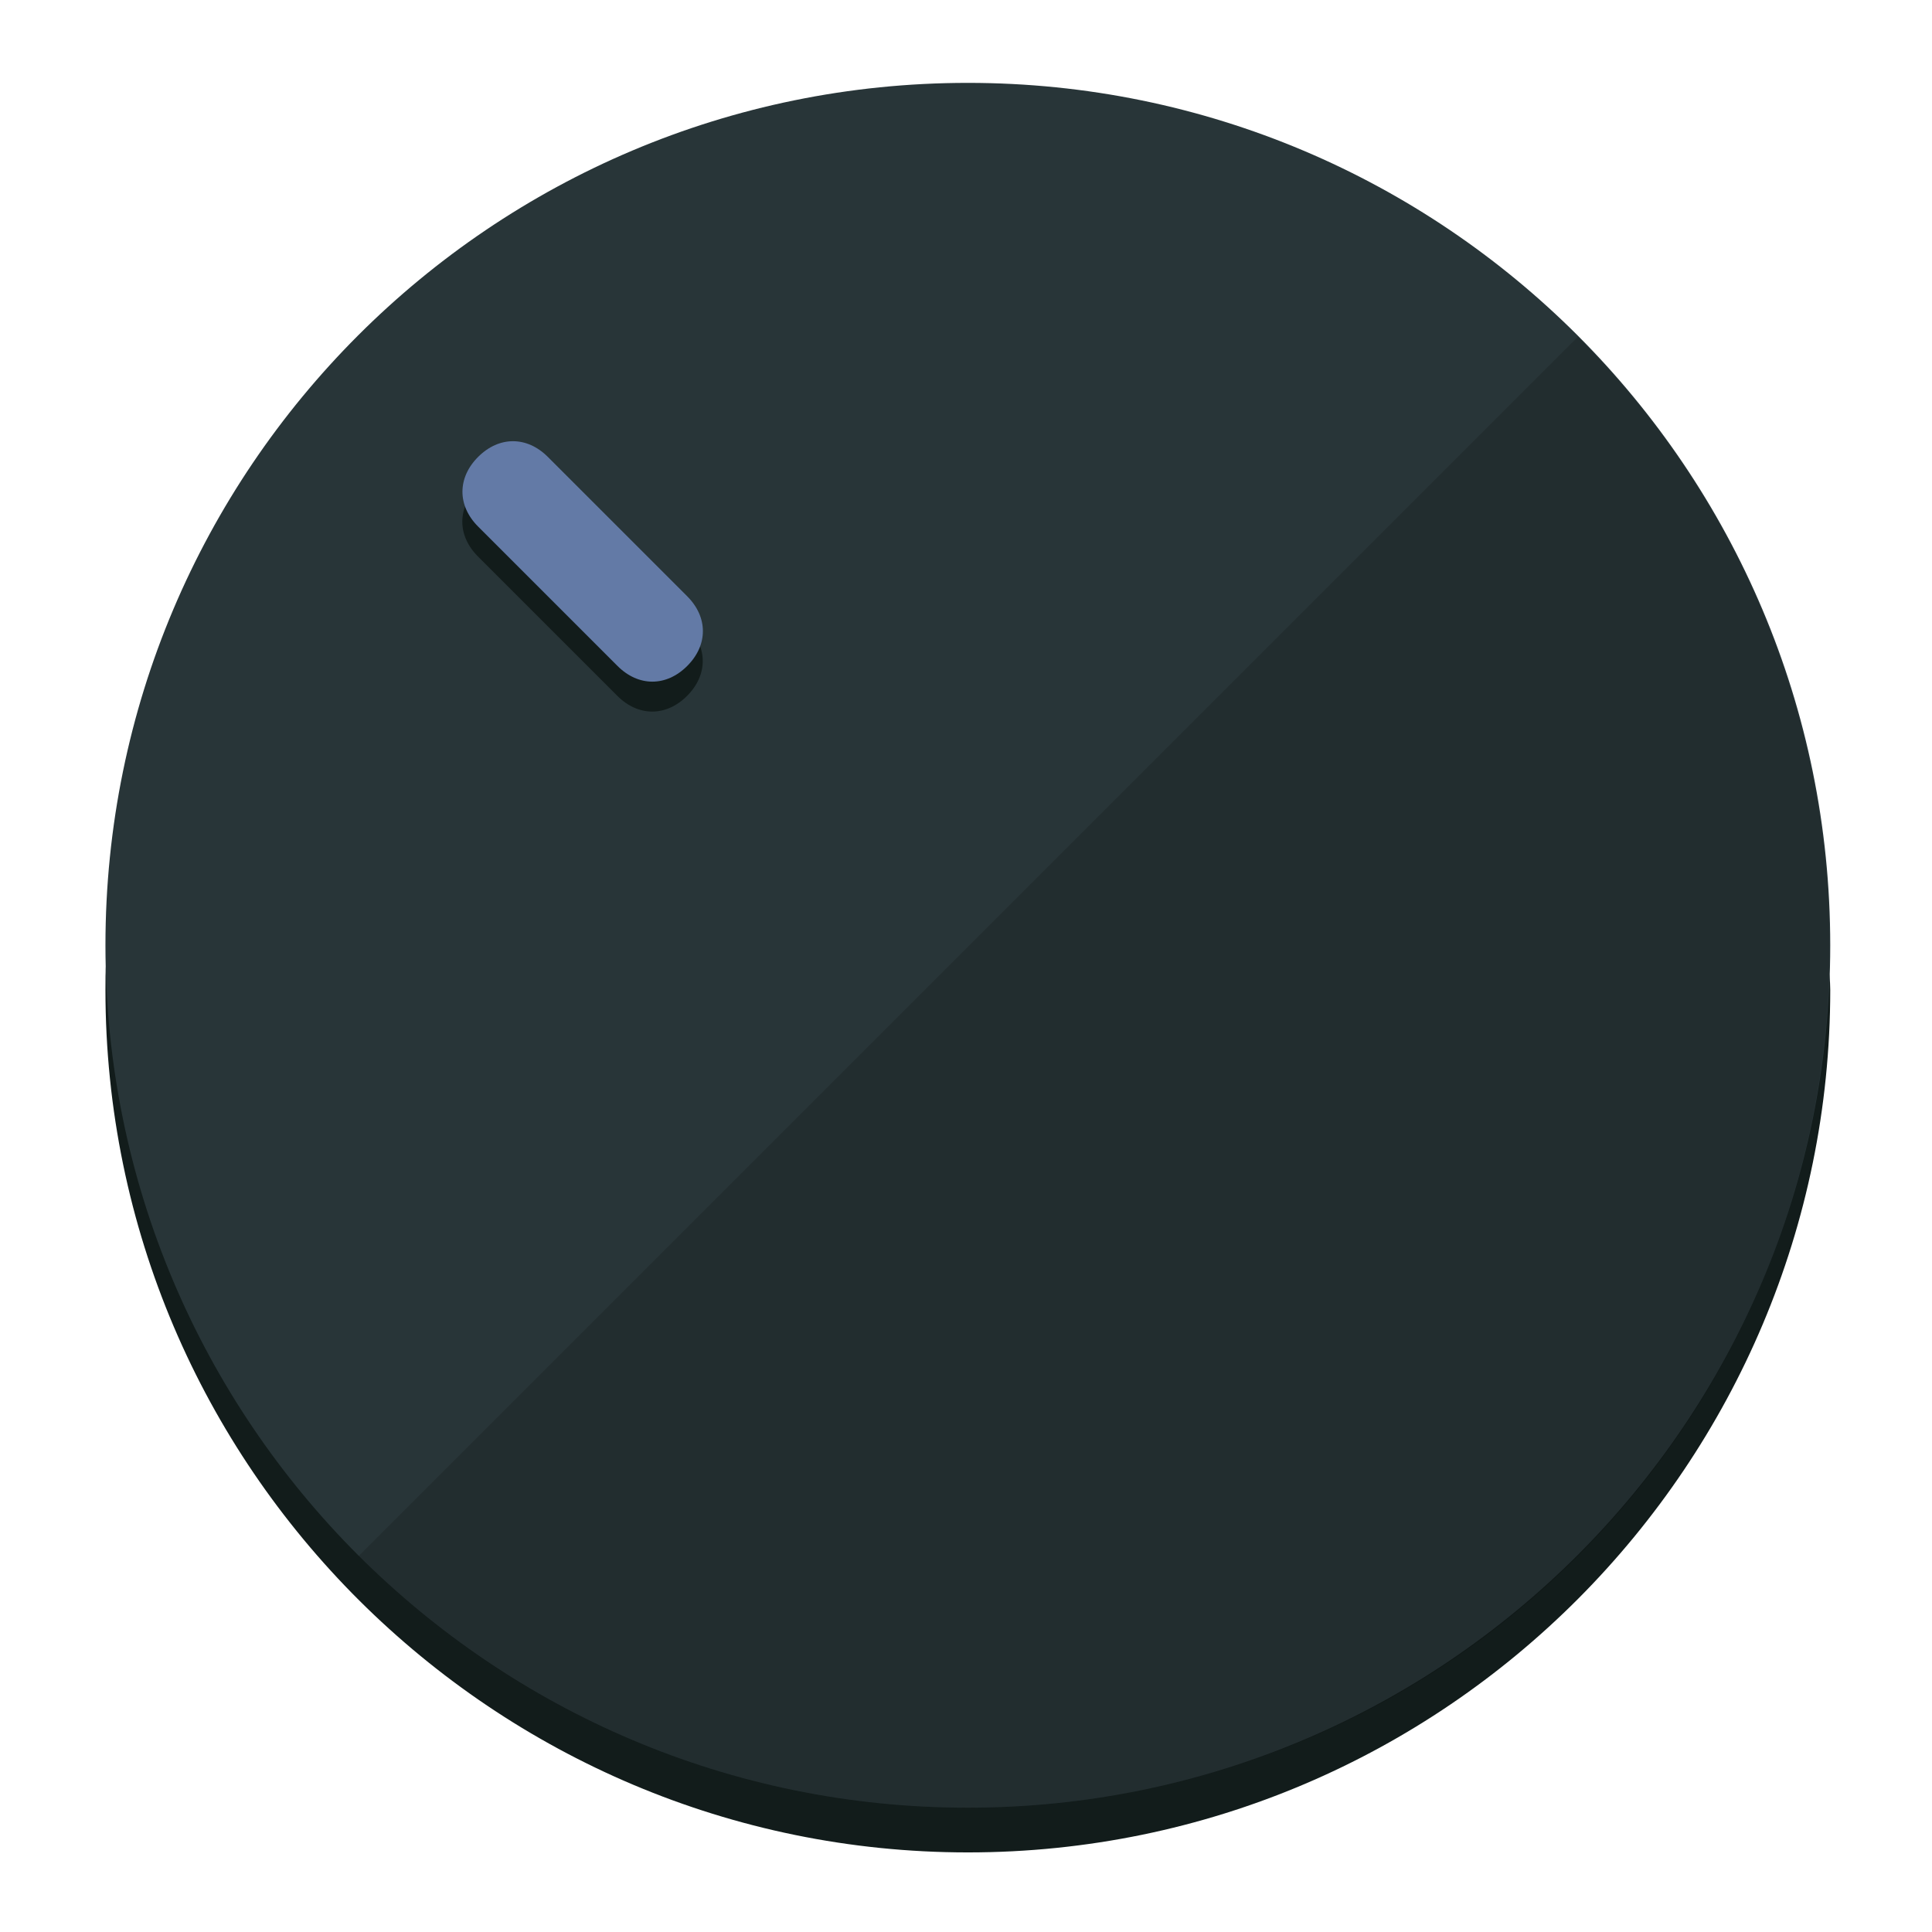
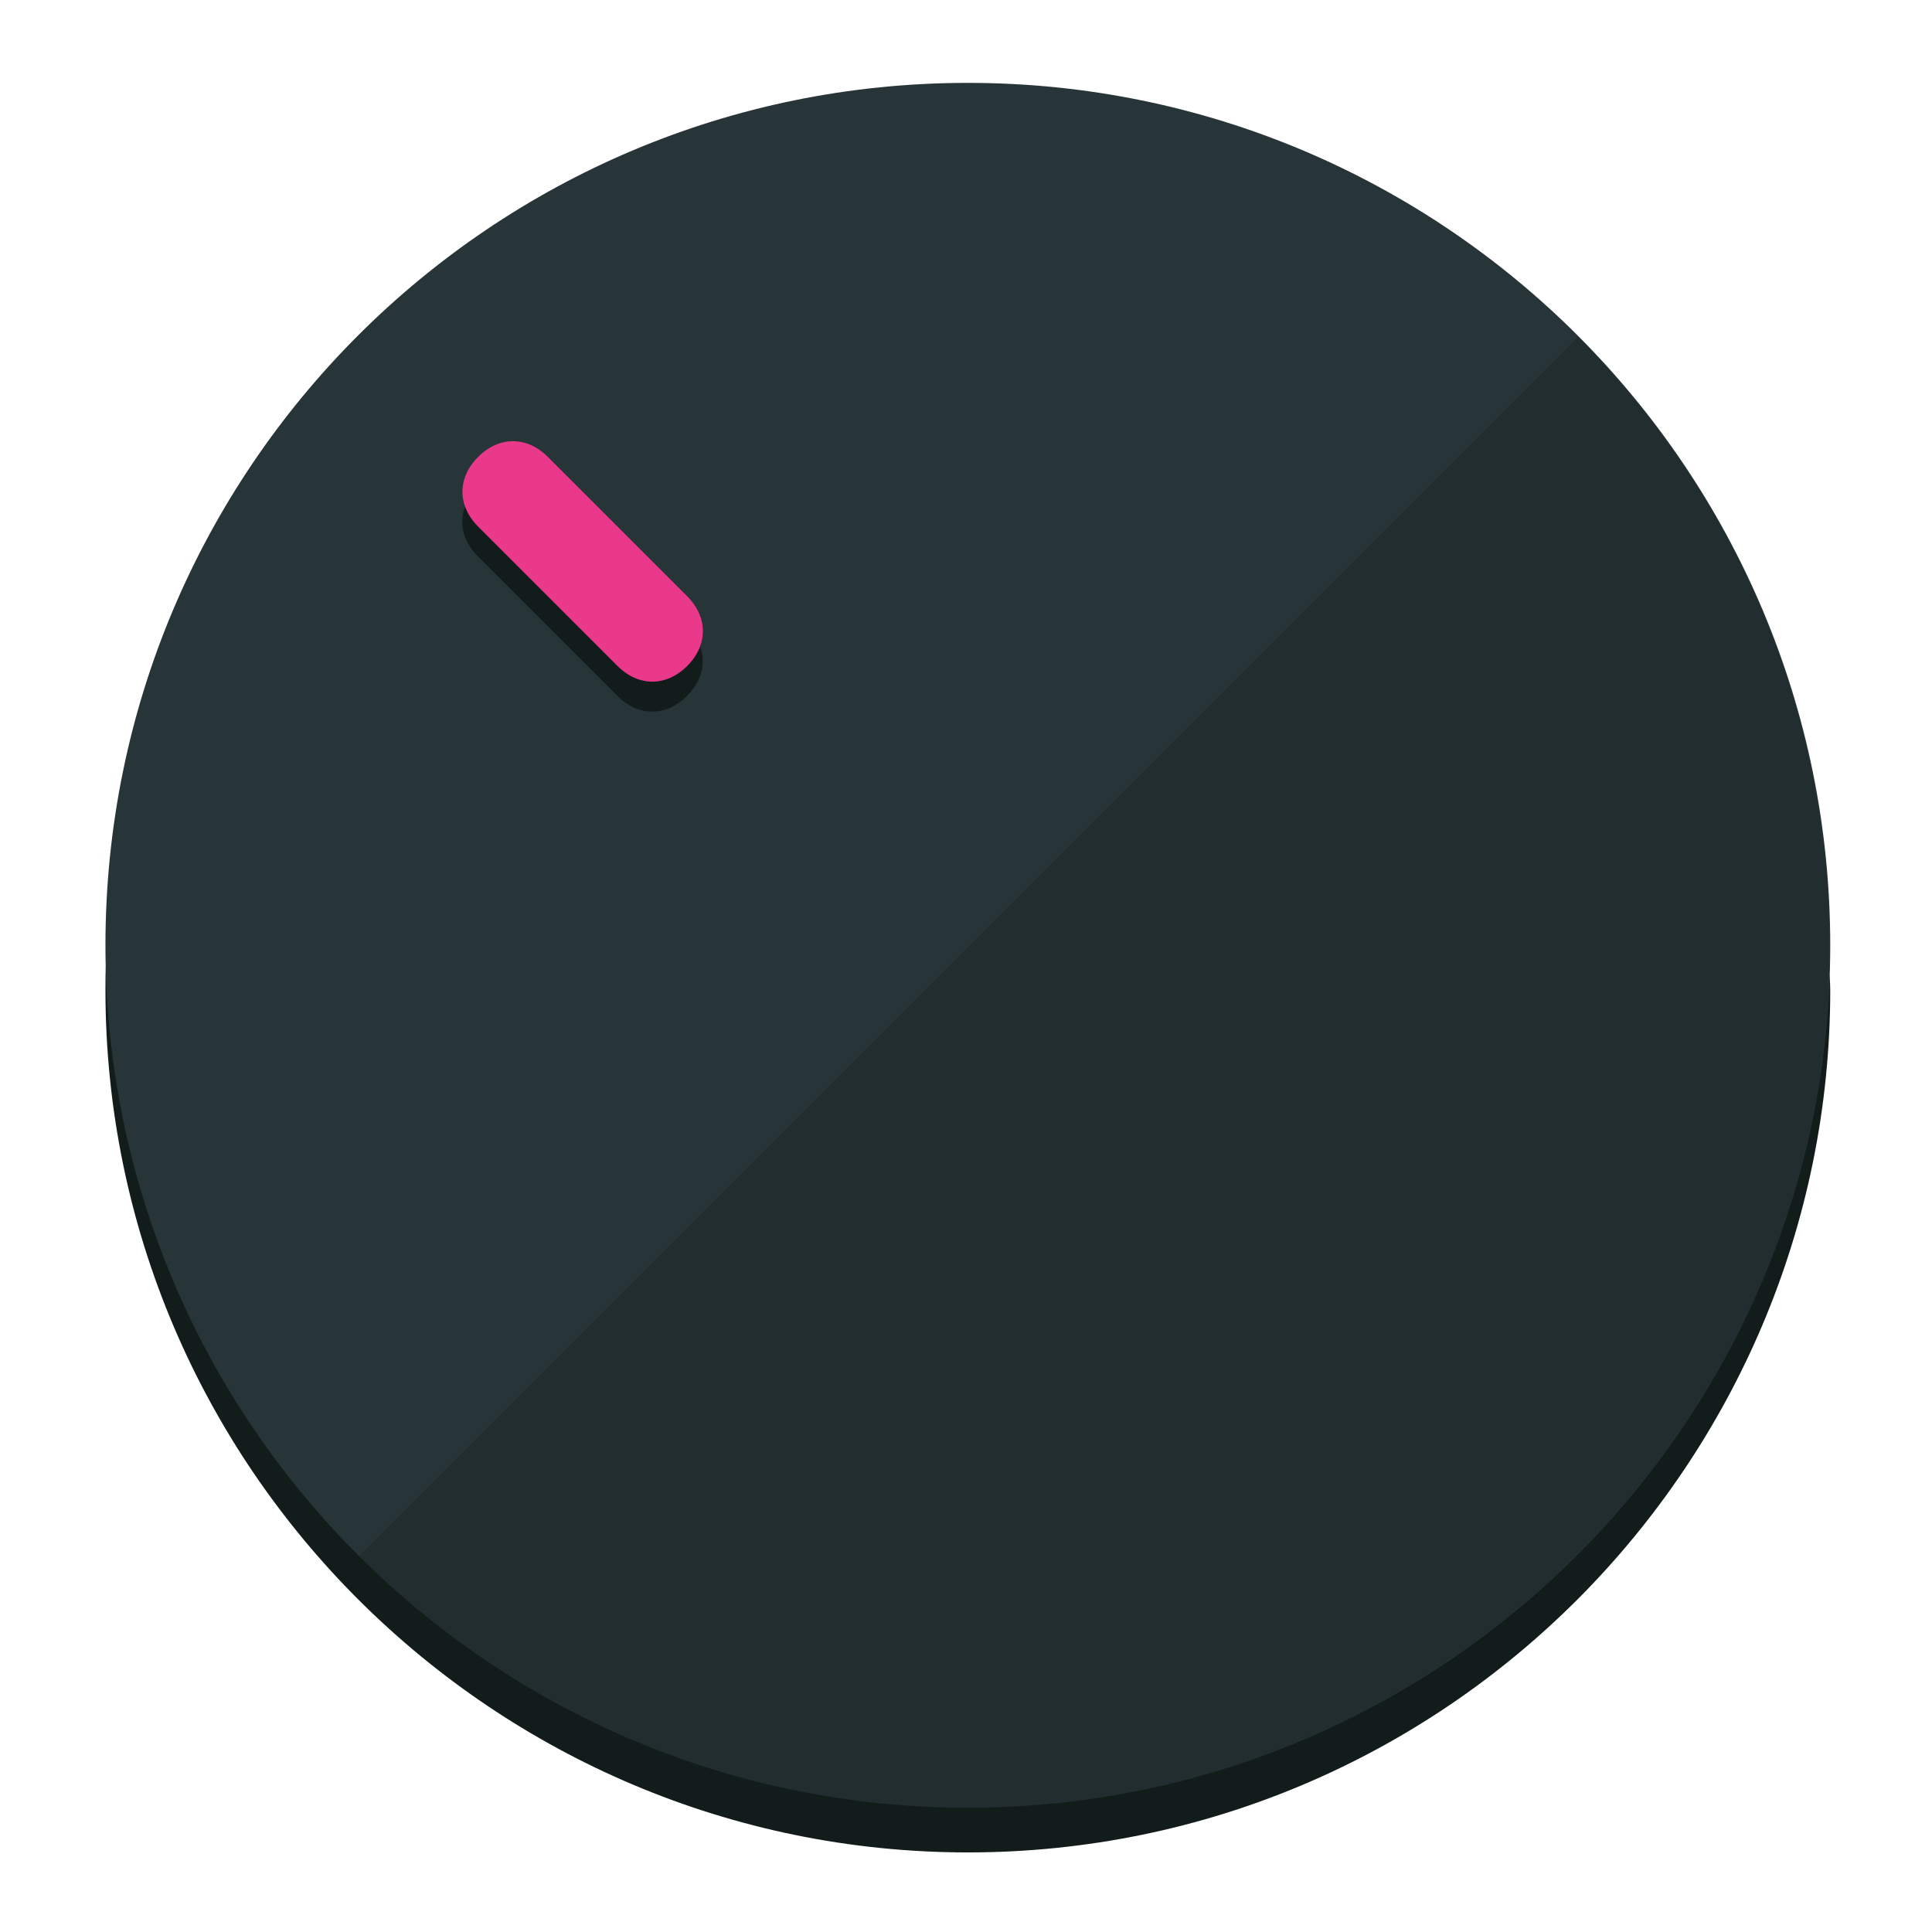
<svg xmlns="http://www.w3.org/2000/svg" height="120px" width="120px" version="1.1" id="Layer_1" viewBox="0 0 496.8 496.8" xml:space="preserve">
  <defs id="defs23" />
  <g id="g3158">
    <path style="display:inline;fill:#121c1b;fill-opacity:1;stroke-width:1.584" d="m 248.875,445.92 c 116.582,0 212.89,-91.238 220.493,-205.286 0,5.069 1.267,8.87 1.267,13.939 0,121.651 -98.842,221.76 -221.76,221.76 -121.651,0 -221.76,-98.842 -221.76,-221.76 0,-5.069 0,-8.87 1.267,-13.939 7.603,114.048 103.91,205.286 220.493,205.286 z" id="path8" />
    <circle style="display:inline;fill:#283538;fill-opacity:1;stroke-width:1.584" cx="248.875" cy="243.071" r="221.76" id="circle12" />
    <path style="display:inline;fill:#000000;fill-opacity:0.154;stroke-width:1.587" d="m 405.744,86.606 c 86.308,86.308 86.308,227.193 0,313.5 -86.308,86.308 -227.193,86.308 -313.5,0" id="path14" />
  </g>
  <g id="g3198">
    <circle style="display:none;fill:#000000;fill-opacity:0;stroke-width:1.584" cx="3.454" cy="347.932" r="221.76" id="circle12-3" transform="rotate(-45)" />
    <path style="display:inline;fill:#121c1b;fill-opacity:1;stroke-width:1.584" d="m 176.674,161.024 c 5.376,5.376 5.376,12.545 -1e-5,17.921 v 0 c -5.376,5.376 -12.545,5.376 -17.921,0 L 122.911,143.103 c -5.376,-5.376 -5.376,-12.545 10e-6,-17.921 v 0 c 5.376,-5.376 12.545,-5.376 17.921,0 z" id="path3789" />
-     <path style="display:inline;fill:#637AA6;stroke-width:1.584" d="m 176.711,153.328 c 5.376,5.376 5.376,12.545 -1e-5,17.921 v 0 c -5.376,5.376 -12.545,5.376 -17.921,0 l -35.842,-35.842 c -5.376,-5.376 -5.376,-12.545 0,-17.921 v 0 c 5.376,-5.376 12.545,-5.376 17.921,0 z" id="path915" />
+     <path style="display:inline;fill:#ea398a;stroke-width:1.584" d="m 176.711,153.328 c 5.376,5.376 5.376,12.545 -1e-5,17.921 v 0 c -5.376,5.376 -12.545,5.376 -17.921,0 l -35.842,-35.842 c -5.376,-5.376 -5.376,-12.545 0,-17.921 v 0 c 5.376,-5.376 12.545,-5.376 17.921,0 z" id="path915" />
  </g>
</svg>
